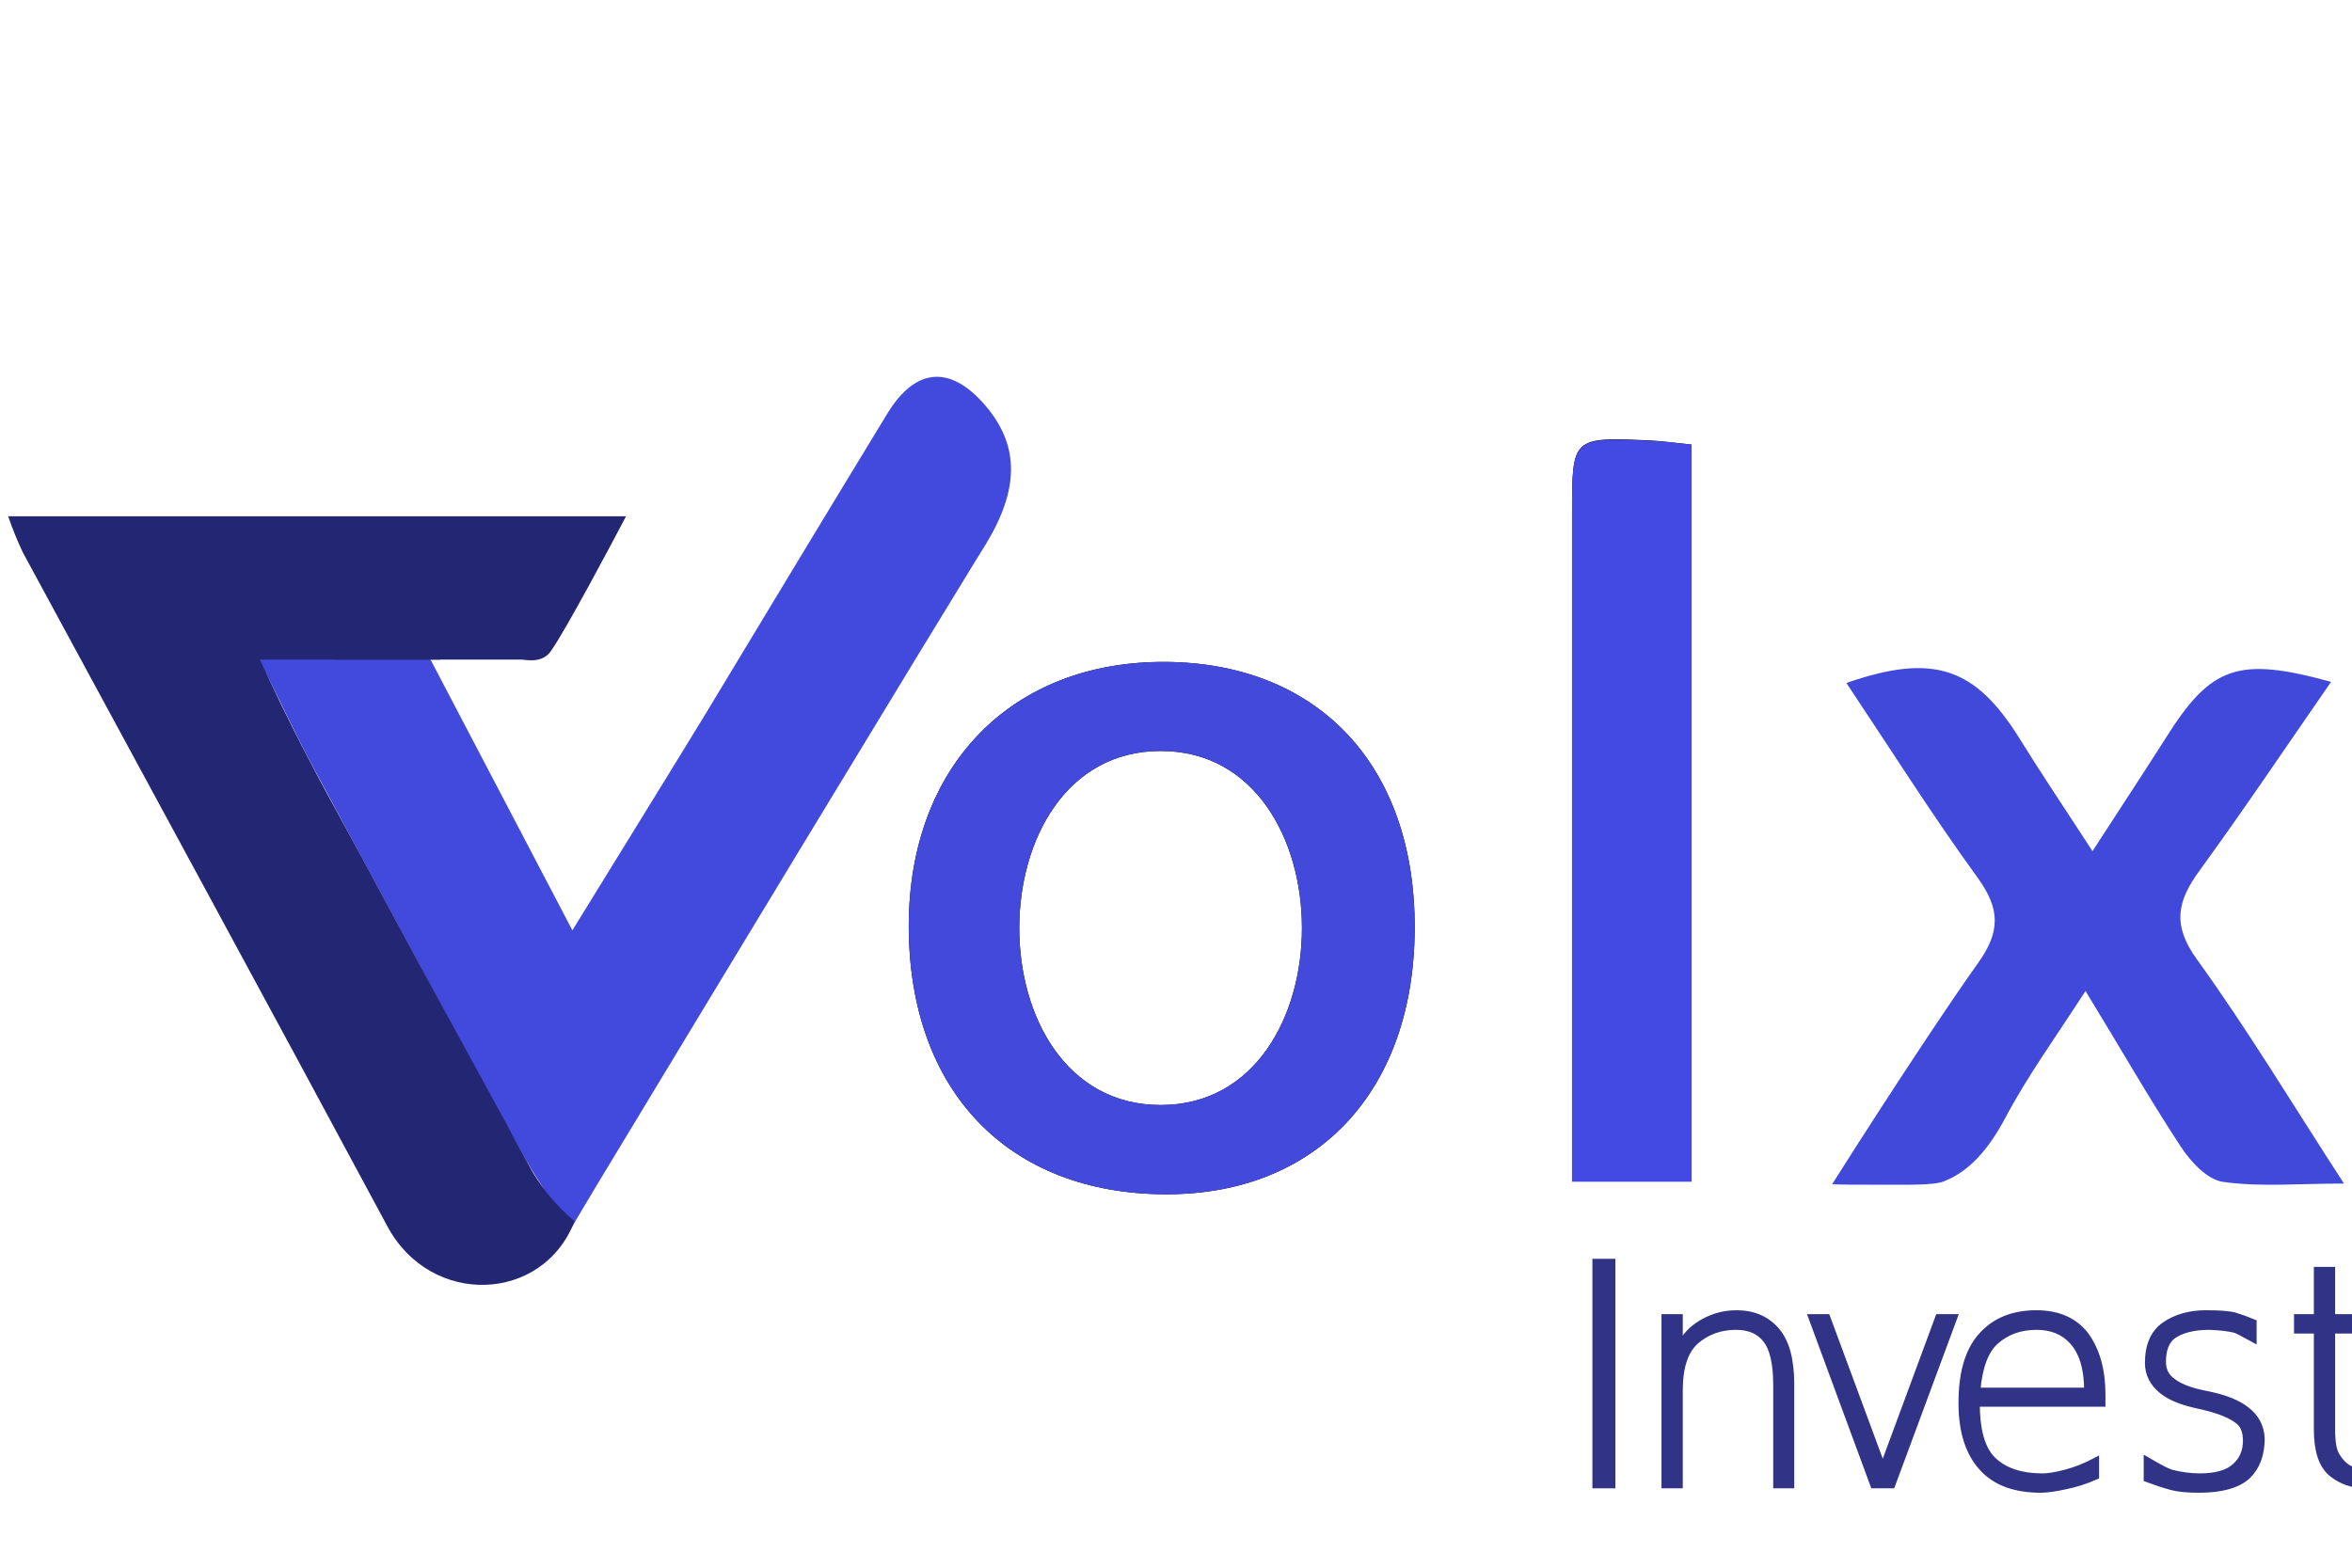
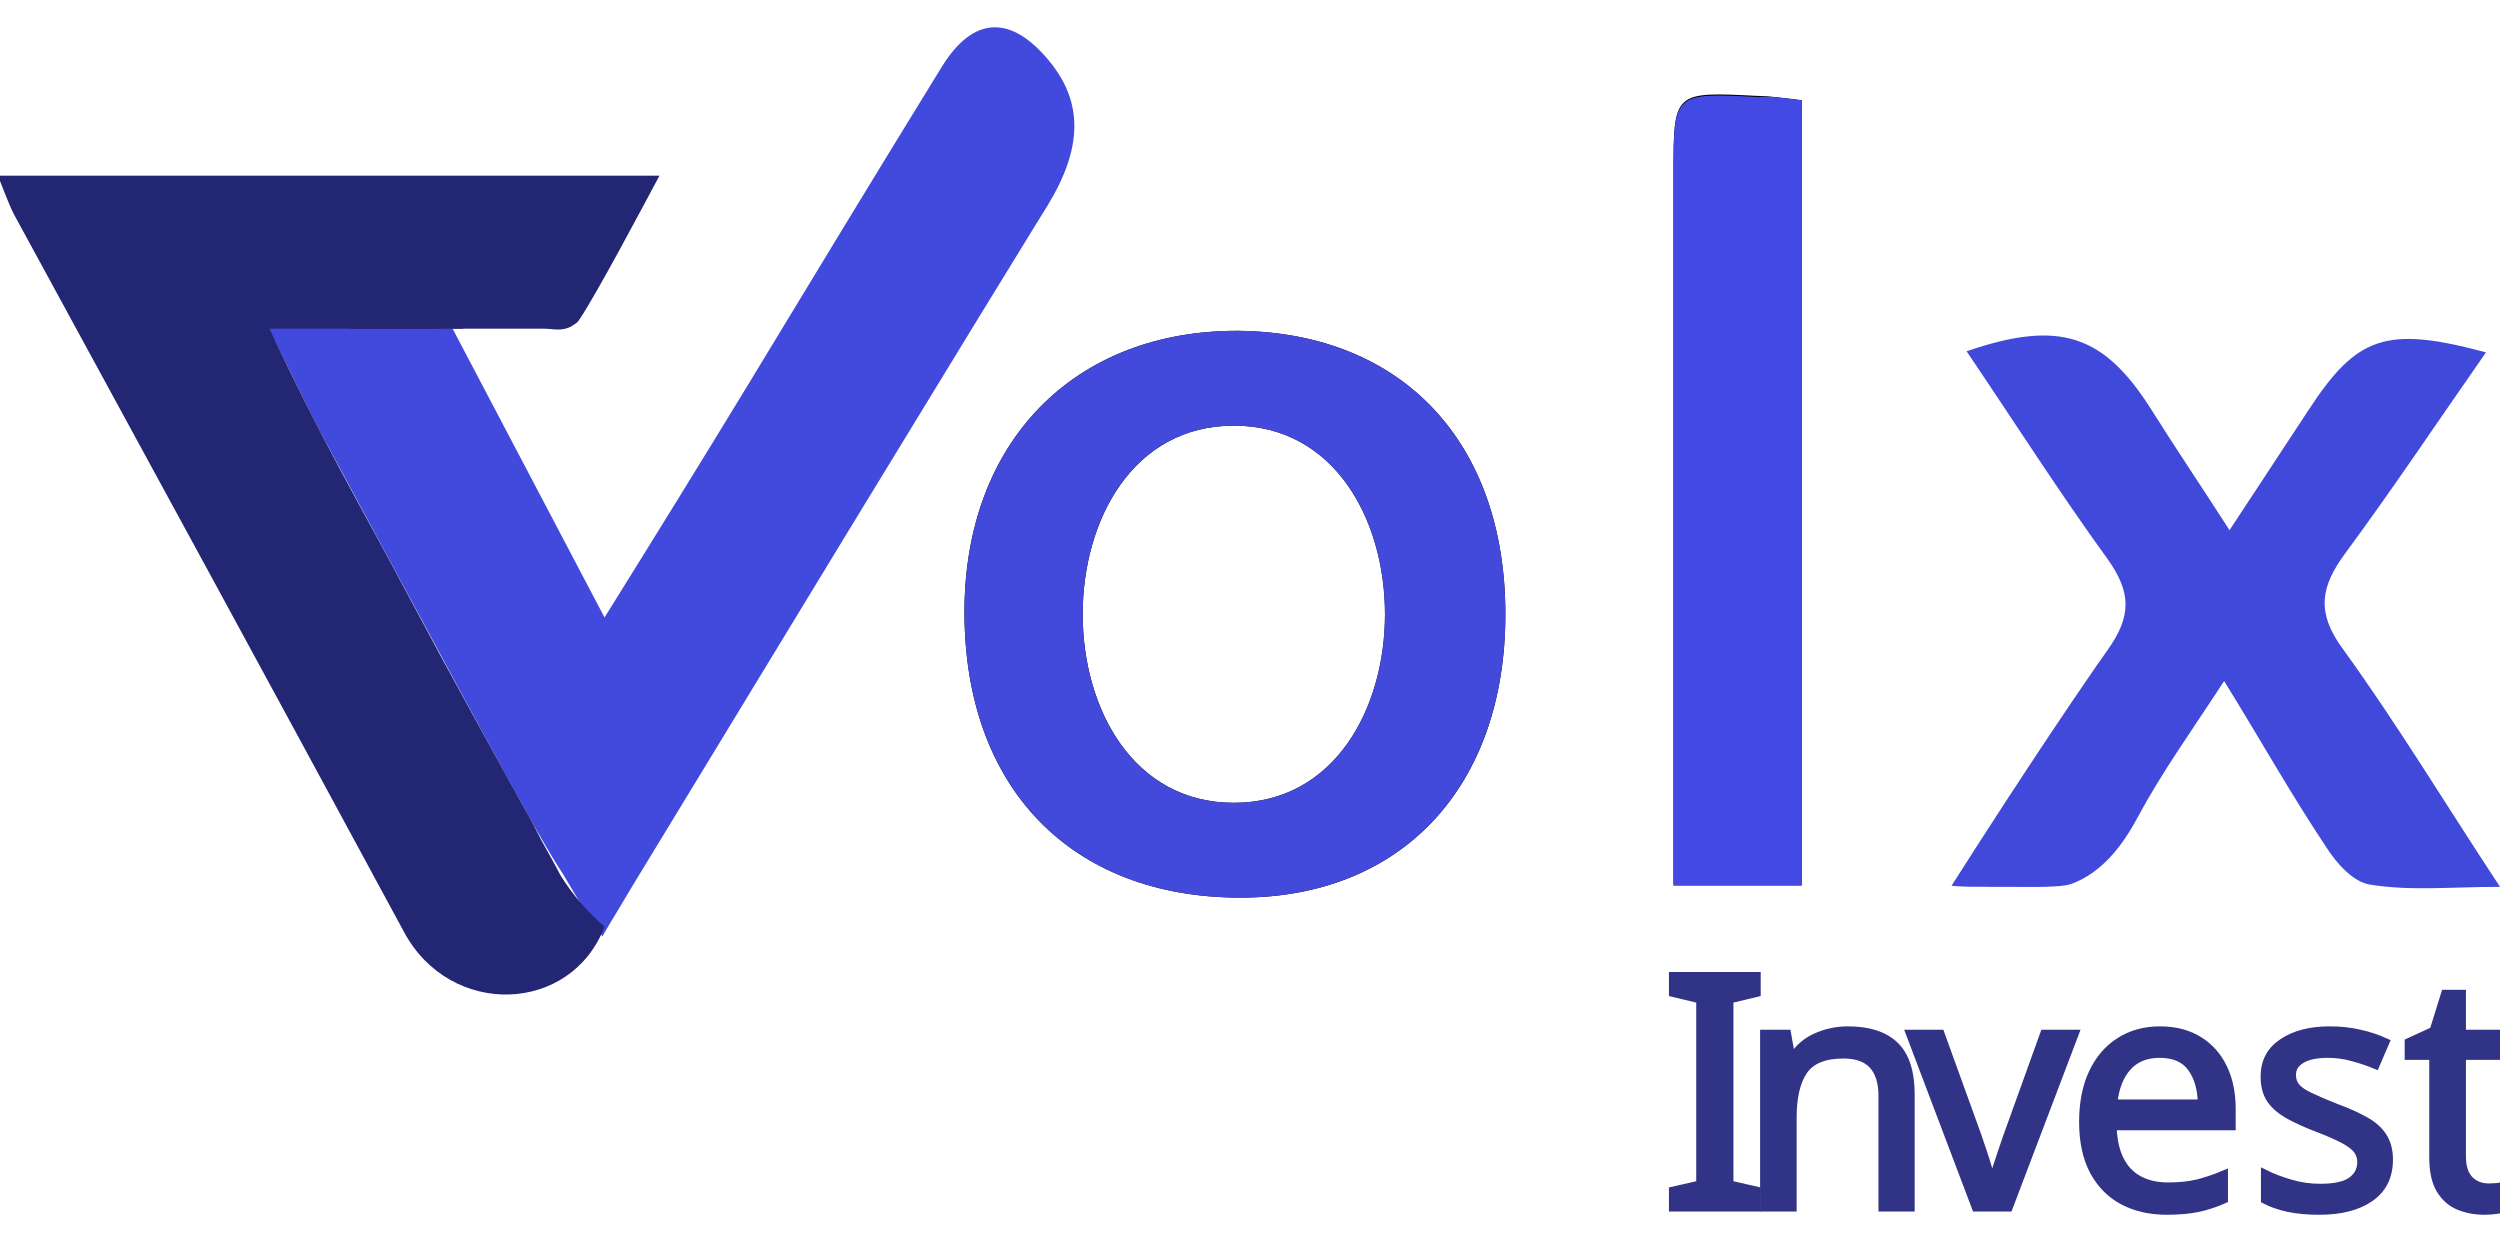
- <svg xmlns="http://www.w3.org/2000/svg" xmlns:xlink="http://www.w3.org/1999/xlink" width="150px" height="100px" viewBox="0 0 149 100" version="1.1">
-   <defs>
-     <g>
-       <symbol overflow="visible" id="glyph0-0">
-         <path style="stroke:none;" d="M 0.969 3.438 L 0.969 -13.688 L 10.625 -13.688 L 10.625 3.438 Z M 1.859 2.719 L 9.734 2.719 L 9.734 -12.969 L 1.859 -12.969 Z M 1.859 2.719 " />
-       </symbol>
-       <symbol overflow="visible" id="glyph0-1">
-         <path style="stroke:none;" d="M 2.344 -14.156 L 3.328 -14.156 L 3.328 0 L 2.344 0 Z M 2.344 -14.156 " />
-       </symbol>
-       <symbol overflow="visible" id="glyph0-2">
-         <path style="stroke:none;" d="M 10.172 -6.406 L 10.172 0 L 9.312 0 L 9.312 -6.359 C 9.312 -7.734 9.086 -8.703 8.641 -9.266 C 8.203 -9.828 7.555 -10.109 6.703 -10.109 C 5.703 -10.109 4.848 -9.805 4.141 -9.203 C 3.422 -8.586 3.062 -7.52 3.062 -6 L 3.062 0 L 2.188 0 L 2.188 -10.625 L 3.062 -10.625 L 3.062 -8.625 C 3.363 -9.27 3.77 -9.766 4.281 -10.109 C 5.02 -10.617 5.836 -10.875 6.734 -10.875 C 7.785 -10.875 8.617 -10.52 9.234 -9.812 C 9.859 -9.102 10.172 -7.969 10.172 -6.406 Z M 10.172 -6.406 " />
-       </symbol>
-       <symbol overflow="visible" id="glyph0-3">
-         <path style="stroke:none;" d="M 1.234 -10.625 L 2.141 -10.625 L 5.719 -0.953 L 9.297 -10.625 L 10.219 -10.625 L 6.281 0 L 5.156 0 Z M 1.234 -10.625 " />
-       </symbol>
-       <symbol overflow="visible" id="glyph0-4">
-         <path style="stroke:none;" d="M 10.422 -5.75 L 10.422 -5.203 L 2.406 -5.203 C 2.406 -3.492 2.734 -2.297 3.391 -1.609 C 4.129 -0.848 5.219 -0.469 6.656 -0.469 C 7.031 -0.469 7.531 -0.551 8.156 -0.719 C 8.781 -0.883 9.398 -1.129 10.016 -1.453 L 10.016 -0.547 C 9.398 -0.273 8.766 -0.07 8.109 0.062 C 7.453 0.207 6.93 0.281 6.547 0.281 C 4.922 0.281 3.695 -0.16 2.875 -1.047 C 1.977 -1.992 1.531 -3.379 1.531 -5.203 C 1.531 -7.086 1.938 -8.492 2.75 -9.422 C 3.594 -10.391 4.758 -10.875 6.25 -10.875 C 7.633 -10.875 8.676 -10.414 9.375 -9.5 C 10.07 -8.539 10.422 -7.289 10.422 -5.75 Z M 9.547 -5.938 C 9.547 -7.426 9.211 -8.516 8.547 -9.203 C 7.984 -9.805 7.223 -10.109 6.266 -10.109 C 5.211 -10.109 4.332 -9.789 3.625 -9.156 C 2.969 -8.57 2.57 -7.5 2.438 -5.938 Z M 9.547 -5.938 " />
-       </symbol>
-       <symbol overflow="visible" id="glyph0-5">
-         <path style="stroke:none;" d="M 8.172 -10.312 L 8.172 -9.344 C 7.555 -9.688 7.176 -9.879 7.031 -9.922 C 6.594 -10.023 6.047 -10.086 5.391 -10.109 C 4.391 -10.109 3.609 -9.91 3.047 -9.516 C 2.609 -9.18 2.391 -8.617 2.391 -7.828 C 2.391 -7.285 2.598 -6.863 3.016 -6.562 C 3.441 -6.227 4.062 -5.973 4.875 -5.797 L 5.469 -5.672 C 6.469 -5.453 7.223 -5.141 7.734 -4.734 C 8.336 -4.273 8.656 -3.676 8.688 -2.938 C 8.688 -1.926 8.391 -1.133 7.797 -0.562 C 7.172 0 6.156 0.281 4.75 0.281 C 3.977 0.281 3.391 0.223 2.984 0.109 C 2.492 -0.023 1.984 -0.191 1.453 -0.391 L 1.453 -1.484 C 2.223 -1.035 2.719 -0.781 2.938 -0.719 C 3.562 -0.551 4.18 -0.469 4.797 -0.469 C 5.816 -0.469 6.566 -0.68 7.047 -1.109 C 7.535 -1.535 7.781 -2.098 7.781 -2.797 C 7.781 -3.379 7.617 -3.801 7.297 -4.062 C 6.828 -4.445 6.078 -4.758 5.047 -5 L 4.438 -5.141 C 3.551 -5.348 2.875 -5.641 2.406 -6.016 C 1.82 -6.492 1.531 -7.07 1.531 -7.75 C 1.531 -8.863 1.879 -9.66 2.578 -10.141 C 3.285 -10.629 4.156 -10.875 5.188 -10.875 C 6.062 -10.875 6.664 -10.828 7 -10.734 C 7.395 -10.617 7.785 -10.477 8.172 -10.312 Z M 8.172 -10.312 " />
-       </symbol>
-       <symbol overflow="visible" id="glyph0-6">
-         <path style="stroke:none;" d="M 3.109 -13.641 L 3.109 -10.625 L 6.688 -10.625 L 6.688 -9.875 L 3.109 -9.875 L 3.109 -3.5 C 3.109 -2.688 3.211 -2.117 3.422 -1.797 C 3.848 -1.086 4.469 -0.734 5.281 -0.734 L 6.688 -0.734 L 6.688 0 L 5.328 0 C 4.473 0 3.742 -0.25 3.141 -0.75 C 2.535 -1.258 2.234 -2.176 2.234 -3.5 L 2.234 -9.875 L 0.969 -9.875 L 0.969 -10.625 L 2.234 -10.625 L 2.234 -13.641 Z M 3.109 -13.641 " />
-       </symbol>
-     </g>
-   </defs>
-   <g id="surface1">
-     <path style=" stroke:none;fill-rule:nonzero;fill:rgb(0%,0%,0.392%);fill-opacity:1;" d="M 104.785 28.098 C 99.75 27.867 99.758 27.867 99.758 32.77 L 99.758 75.359 L 107.383 75.359 L 107.383 28.359 C 106.266 28.246 105.527 28.133 104.785 28.098 Z M 104.785 28.098 " />
-     <path style=" stroke:none;fill-rule:nonzero;fill:rgb(0%,0%,0.392%);fill-opacity:1;" d="M 73.875 42.223 C 64.016 42.141 57.465 48.863 57.457 59.059 C 57.457 69.578 63.797 76.184 73.895 76.18 C 83.531 76.18 89.699 69.551 89.723 59.195 C 89.75 48.84 83.578 42.309 73.875 42.223 Z M 73.523 70.488 C 61.484 70.488 61.512 47.902 73.523 47.902 C 85.535 47.902 85.535 70.488 73.523 70.488 Z M 73.523 70.488 " />
-     <path style=" stroke:none;fill-rule:nonzero;fill:rgb(25.882%,28.627%,86.667%);fill-opacity:1;" d="M 26.945 42.051 L 36.004 59.344 C 39.062 54.367 41.785 49.98 44.484 45.559 C 48.336 39.18 52.191 32.777 56.082 26.395 C 57.922 23.363 60.219 23.254 62.508 26.066 C 64.492 28.531 64.48 31.23 62.391 34.68 C 62.391 34.68 59.059 40.012 37.668 75.422 C 36.992 76.535 36.332 77.664 36.332 77.664 L 35.863 78.465 C 35.379 77.727 34.539 76.43 33.52 74.793 C 31.93 72.25 28.277 65.273 19.297 48.613 C 18.27 46.676 17.371 44.742 16.395 42.805 C 16.141 42.68 15.996 42.406 16.039 42.129 C 16.098 41.938 16.23 41.781 16.41 41.695 C 16.586 41.605 16.793 41.598 16.977 41.668 Z M 26.945 42.051 " />
-     <path style=" stroke:none;fill-rule:nonzero;fill:rgb(13.725%,14.902%,45.098%);fill-opacity:1;" d="M 27.559 42.074 L 16.078 42.074 C 16.773 43.586 17.844 45.871 19.289 48.613 C 20.062 50.098 20.535 50.953 21.75 53.176 C 23.613 56.594 22.945 55.406 26.277 61.562 C 26.277 61.562 29.055 66.68 31.289 70.754 C 31.785 71.656 31.93 71.906 32.328 72.688 C 33.281 74.422 33.363 74.586 33.512 74.832 C 34.215 75.992 35.102 77.027 36.141 77.902 C 34.129 83.117 26.973 83.395 24.203 78.219 C 16.496 63.867 8.711 49.574 0.965 35.254 C 0.605 34.5 0.293 33.723 0.02 32.934 L 39.426 32.934 C 38.477 34.738 35.637 40.09 34.668 41.48 C 34.586 41.609 34.484 41.723 34.367 41.816 C 33.5 42.508 32.195 41.816 30.711 41.676 C 29.645 41.562 28.562 41.699 27.559 42.074 Z M 27.559 42.074 " />
-     <path style=" stroke:none;fill-rule:nonzero;fill:rgb(25.882%,28.627%,85.882%);fill-opacity:1;" d="M 73.875 42.223 C 64.016 42.141 57.465 48.863 57.457 59.059 C 57.457 69.578 63.797 76.184 73.895 76.18 C 83.531 76.18 89.699 69.551 89.723 59.195 C 89.75 48.84 83.578 42.309 73.875 42.223 Z M 73.523 70.488 C 61.484 70.488 61.512 47.902 73.523 47.902 C 85.535 47.902 85.535 70.488 73.523 70.488 Z M 73.523 70.488 " />
-     <path style=" stroke:none;fill-rule:nonzero;fill:rgb(25.49%,28.627%,85.882%);fill-opacity:1;" d="M 148.164 43.496 C 145.332 47.586 142.621 51.621 139.77 55.543 C 138.355 57.48 138.016 59.008 139.617 61.207 C 142.828 65.656 145.68 70.398 148.988 75.496 C 146.098 75.496 143.645 75.727 141.277 75.391 C 140.27 75.25 139.199 74.102 138.555 73.102 C 136.527 70.016 134.703 66.805 132.504 63.215 C 130.578 66.195 128.777 68.676 127.367 71.352 C 126.324 73.289 125.117 74.715 123.465 75.359 C 122.824 75.625 120.898 75.566 119.773 75.57 L 118.758 75.57 C 117.75 75.57 116.922 75.57 116.344 75.539 C 120.84 68.441 124.219 63.434 125.652 61.43 C 127.082 59.422 127.062 57.996 125.652 56.027 C 122.727 52 120.07 47.781 117.254 43.566 C 122.816 41.629 125.488 42.586 128.305 47.121 C 129.691 49.359 131.168 51.547 132.949 54.293 C 134.664 51.645 136.16 49.379 137.609 47.098 C 140.5 42.488 142.223 41.855 148.164 43.496 Z M 148.164 43.496 " />
-     <path style=" stroke:none;fill-rule:nonzero;fill:rgb(25.882%,29.02%,89.02%);fill-opacity:1;" d="M 107.383 28.359 L 107.383 75.379 L 99.758 75.379 L 99.758 32.789 C 99.758 27.887 99.758 27.887 104.785 28.117 C 105.527 28.133 106.266 28.246 107.383 28.359 Z M 107.383 28.359 " />
-     <g style="fill:rgb(19.216%,20%,52.549%);fill-opacity:1;">
-       <use xlink:href="#glyph0-1" x="98.953" y="94.694" />
-     </g>
-     <path style="fill:none;stroke-width:0.75;stroke-linecap:butt;stroke-linejoin:miter;stroke:rgb(19.216%,20%,52.549%);stroke-opacity:1;stroke-miterlimit:10;" d="M 3.647 -21.933 L 5.179 -21.933 L 5.179 0.006 L 3.647 0.006 Z M -0.002 -27.926 " transform="matrix(0.642352,0,0,0.645273,98.95435,94.69158)" />
-     <g style="fill:rgb(19.216%,20%,52.549%);fill-opacity:1;">
-       <use xlink:href="#glyph0-2" x="103.516" y="94.694" />
-     </g>
-     <path style="fill:none;stroke-width:0.75;stroke-linecap:butt;stroke-linejoin:miter;stroke:rgb(19.216%,20%,52.549%);stroke-opacity:1;stroke-miterlimit:10;" d="M 22.936 -9.922 L 22.936 0.006 L 21.598 0.006 L 21.598 -9.85 C 21.598 -11.98 21.246 -13.482 20.552 -14.353 C 19.871 -15.225 18.862 -15.661 17.536 -15.661 C 15.979 -15.661 14.648 -15.189 13.547 -14.257 C 12.428 -13.3 11.869 -11.647 11.869 -9.293 L 11.869 0.006 L 10.506 0.006 L 10.506 -16.46 L 11.869 -16.46 L 11.869 -13.361 C 12.337 -14.36 12.969 -15.128 13.766 -15.661 C 14.915 -16.448 16.186 -16.848 17.585 -16.848 C 19.221 -16.848 20.516 -16.297 21.477 -15.201 C 22.45 -14.099 22.936 -12.344 22.936 -9.922 Z M 7.101 -27.926 " transform="matrix(0.642352,0,0,0.645273,98.95435,94.69158)" />
-     <g style="fill:rgb(19.216%,20%,52.549%);fill-opacity:1;">
-       <use xlink:href="#glyph0-3" x="113.855" y="94.694" />
-     </g>
-     <path style="fill:none;stroke-width:0.75;stroke-linecap:butt;stroke-linejoin:miter;stroke:rgb(19.216%,20%,52.549%);stroke-opacity:1;stroke-miterlimit:10;" d="M 25.119 -16.46 L 26.53 -16.46 L 32.101 -1.471 L 37.671 -16.46 L 39.106 -16.46 L 32.976 0.006 L 31.225 0.006 Z M 23.198 -27.926 " transform="matrix(0.642352,0,0,0.645273,98.95435,94.69158)" />
-     <g style="fill:rgb(19.216%,20%,52.549%);fill-opacity:1;">
-       <use xlink:href="#glyph0-4" x="123.113" y="94.694" />
-       <use xlink:href="#glyph0-5" x="135.004" y="94.694" />
-       <use xlink:href="#glyph0-6" x="145.074" y="94.694" />
-     </g>
-     <path style="fill:none;stroke-width:0.75;stroke-linecap:butt;stroke-linejoin:miter;stroke:rgb(19.216%,20%,52.549%);stroke-opacity:1;stroke-miterlimit:10;" d="M 53.835 -8.905 L 53.835 -8.058 L 41.356 -8.058 C 41.356 -5.406 41.867 -3.554 42.889 -2.488 C 44.038 -1.308 45.735 -0.721 47.972 -0.721 C 48.556 -0.721 49.335 -0.848 50.308 -1.108 C 51.281 -1.362 52.241 -1.744 53.202 -2.246 L 53.202 -0.842 C 52.241 -0.418 51.256 -0.103 50.235 0.103 C 49.213 0.327 48.398 0.442 47.802 0.442 C 45.272 0.442 43.363 -0.242 42.086 -1.617 C 40.687 -3.082 39.994 -5.231 39.994 -8.058 C 39.994 -10.976 40.626 -13.155 41.891 -14.596 C 43.205 -16.097 45.017 -16.848 47.34 -16.848 C 49.493 -16.848 51.116 -16.133 52.205 -14.717 C 53.287 -13.227 53.835 -11.29 53.835 -8.905 Z M 52.472 -9.196 C 52.472 -11.502 51.95 -13.191 50.916 -14.257 C 50.04 -15.189 48.854 -15.661 47.364 -15.661 C 45.722 -15.661 44.354 -15.165 43.253 -14.184 C 42.232 -13.276 41.612 -11.617 41.405 -9.196 Z M 68.843 -15.976 L 68.843 -14.475 C 67.882 -15.007 67.292 -15.304 67.067 -15.37 C 66.386 -15.528 65.535 -15.625 64.513 -15.661 C 62.956 -15.661 61.74 -15.352 60.864 -14.741 C 60.183 -14.22 59.843 -13.349 59.843 -12.126 C 59.843 -11.284 60.165 -10.63 60.816 -10.164 C 61.479 -9.644 62.446 -9.25 63.71 -8.978 L 64.635 -8.784 C 66.192 -8.445 67.365 -7.961 68.162 -7.331 C 69.098 -6.617 69.597 -5.691 69.646 -4.547 C 69.646 -2.979 69.184 -1.75 68.259 -0.866 C 67.286 0.006 65.705 0.442 63.516 0.442 C 62.312 0.442 61.4 0.351 60.767 0.175 C 60.001 -0.031 59.21 -0.291 58.383 -0.6 L 58.383 -2.295 C 59.581 -1.598 60.354 -1.205 60.694 -1.108 C 61.667 -0.848 62.628 -0.721 63.589 -0.721 C 65.176 -0.721 66.344 -1.048 67.092 -1.713 C 67.852 -2.373 68.235 -3.245 68.235 -4.329 C 68.235 -5.231 67.979 -5.884 67.481 -6.29 C 66.751 -6.883 65.583 -7.368 63.978 -7.743 L 63.029 -7.961 C 61.649 -8.282 60.597 -8.736 59.867 -9.317 C 58.955 -10.055 58.505 -10.951 58.505 -12.005 C 58.505 -13.73 59.046 -14.965 60.135 -15.709 C 61.235 -16.466 62.592 -16.848 64.197 -16.848 C 65.559 -16.848 66.496 -16.775 67.019 -16.63 C 67.633 -16.448 68.241 -16.23 68.843 -15.976 Z M 76.639 -21.134 L 76.639 -16.46 L 82.209 -16.46 L 82.209 -15.298 L 76.639 -15.298 L 76.639 -5.418 C 76.639 -4.159 76.797 -3.275 77.126 -2.779 C 77.788 -1.677 78.755 -1.132 80.02 -1.132 L 82.209 -1.132 L 82.209 0.006 L 80.093 0.006 C 78.761 0.006 77.624 -0.382 76.688 -1.157 C 75.745 -1.943 75.277 -3.366 75.277 -5.418 L 75.277 -15.298 L 73.307 -15.298 L 73.307 -16.46 L 75.277 -16.46 L 75.277 -21.134 Z M 37.61 -27.926 " transform="matrix(0.642352,0,0,0.645273,98.95435,94.69158)" />
-     <path style=" stroke:none;fill-rule:nonzero;fill:rgb(13.725%,14.902%,45.098%);fill-opacity:1;" d="M 20.805 39.637 L 33.543 39.637 L 33.543 42.074 L 20.805 42.074 Z M 20.805 39.637 " />
-   </g>
+ <svg xmlns="http://www.w3.org/2000/svg" version="1.1" id="Camada_1" x="0px" y="0px" viewBox="0 0 232 115.5" style="enable-background:new 0 0 232 115.5;" xml:space="preserve">
+   <style type="text/css">
+ 	.st0{fill:#000001;}
+ 	.st1{fill:#4249DD;}
+ 	.st2{fill:#232673;}
+ 	.st3{fill:#4249DB;}
+ 	.st4{fill:#4149DB;}
+ 	.st5{fill:#424AE3;}
+ 	.st6{fill:#313386;}
+ 	.st7{font-family:'Lato-Hairline';}
+ 	.st8{font-size:30.09px;}
+ 	.st9{fill:none;stroke:#313386;stroke-width:0.75;stroke-miterlimit:10;}
+   </style>
+   <path class="st0" d="M163.1,8.9c-7.8-0.4-7.8-0.4-7.8,7.2v66h11.9V9.3C165.4,9.1,164.3,8.9,163.1,8.9z" />
+   <path class="st0" d="M115,30.7C99.7,30.6,89.5,41,89.5,56.8c0,16.3,9.9,26.5,25.6,26.5c15,0,24.6-10.3,24.6-26.3  S130.1,30.9,115,30.7z M114.5,74.5c-18.7,0-18.7-35,0-35S133.2,74.5,114.5,74.5L114.5,74.5z" />
+   <path class="st1" d="M42,30.5l14.1,26.8c4.8-7.7,9-14.5,13.2-21.4c6-9.9,12-19.8,18.1-29.7c2.9-4.7,6.4-4.9,10-0.5  c3.1,3.8,3.1,8-0.2,13.4c0,0-5.2,8.3-38.5,63.1c-1,1.7-2.1,3.5-2.1,3.5l-0.7,1.2c-0.8-1.1-2.1-3.1-3.6-5.7  C49.7,77.3,44,66.5,30,40.6c-1.6-3-3-6-4.5-9c-0.4-0.2-0.6-0.6-0.6-1.1c0.2-0.6,0.8-0.9,1.4-0.7c0,0,0,0,0.1,0L42,30.5z" />
+   <path class="st2" d="M42.9,30.5H25c1.1,2.3,2.8,5.9,5,10.1c1.2,2.3,1.9,3.6,3.8,7.1c2.9,5.3,1.9,3.5,7,13c0,0,4.3,7.9,7.8,14.2  c0.8,1.4,1,1.8,1.6,3c1.5,2.7,1.6,2.9,1.8,3.3c1.1,1.8,2.5,3.4,4.1,4.8c-3.1,8.1-14.3,8.5-18.6,0.5c-12-22.2-24.1-44.4-36.2-66.6  c-0.6-1.2-1-2.4-1.5-3.6h61.4c-1.5,2.8-5.9,11.1-7.4,13.3c-0.1,0.2-0.3,0.4-0.5,0.5c-1.4,1.1-3.4,0-5.7-0.2  C46.1,29.7,44.5,29.9,42.9,30.5z" />
+   <path class="st3" d="M115,30.7C99.7,30.6,89.5,41,89.5,56.8c0,16.3,9.9,26.5,25.6,26.5c15,0,24.6-10.3,24.6-26.3  S130.1,30.9,115,30.7z M114.5,74.5c-18.7,0-18.7-35,0-35S133.2,74.5,114.5,74.5L114.5,74.5z" />
+   <path class="st4" d="M230.7,32.7c-4.4,6.3-8.6,12.6-13.1,18.7c-2.2,3-2.7,5.4-0.2,8.8c5,6.9,9.4,14.2,14.6,22.1  c-4.5,0-8.3,0.4-12-0.2c-1.6-0.2-3.2-2-4.2-3.6c-3.2-4.8-6-9.8-9.4-15.3c-3,4.6-5.8,8.5-8,12.6c-1.6,3-3.5,5.2-6.1,6.2  c-1,0.4-4,0.3-5.8,0.3h-1.6c-1.6,0-2.9,0-3.8-0.1c7-11,12.3-18.8,14.5-21.9s2.2-5.3,0-8.4c-4.5-6.2-8.7-12.8-13.1-19.3  c8.7-3,12.8-1.5,17.2,5.5c2.2,3.5,4.5,6.9,7.2,11.1c2.7-4.1,5-7.6,7.3-11.1C218.7,31.2,221.4,30.2,230.7,32.7z" />
+   <path class="st5" d="M167.2,9.3v72.9h-11.9v-66c0-7.6,0-7.6,7.8-7.2C164.3,8.9,165.4,9.1,167.2,9.3z" />
+   <text transform="matrix(1 0 0 1 154.05 112.0584)" class="st6 st7 st8">I</text>
+   <text transform="matrix(1 0 0 1 154.05 112.0584)" class="st9 st7 st8">I</text>
+   <text transform="matrix(1 0 0 1 161.15 112.0584)" class="st6 st7 st8">n</text>
+   <text transform="matrix(1 0 0 1 161.15 112.0584)" class="st9 st7 st8">n</text>
+   <text transform="matrix(1 0 0 1 177.25 112.0584)" class="st6 st7 st8">v</text>
+   <text transform="matrix(1 0 0 1 177.25 112.0584)" class="st9 st7 st8">v</text>
+   <text transform="matrix(1 0 0 1 191.66 112.0584)" class="st6 st7 st8">est</text>
+   <text transform="matrix(1 0 0 1 191.66 112.0584)" class="st9 st7 st8">est</text>
+   <path class="st0" d="M171,93.9" />
+   <path class="st2" d="M52.4,35.3" />
+   <rect x="32.4" y="26.7" class="st2" width="19.8" height="3.8" />
+   <path class="st2" d="M48.7,28.9" />
</svg>
